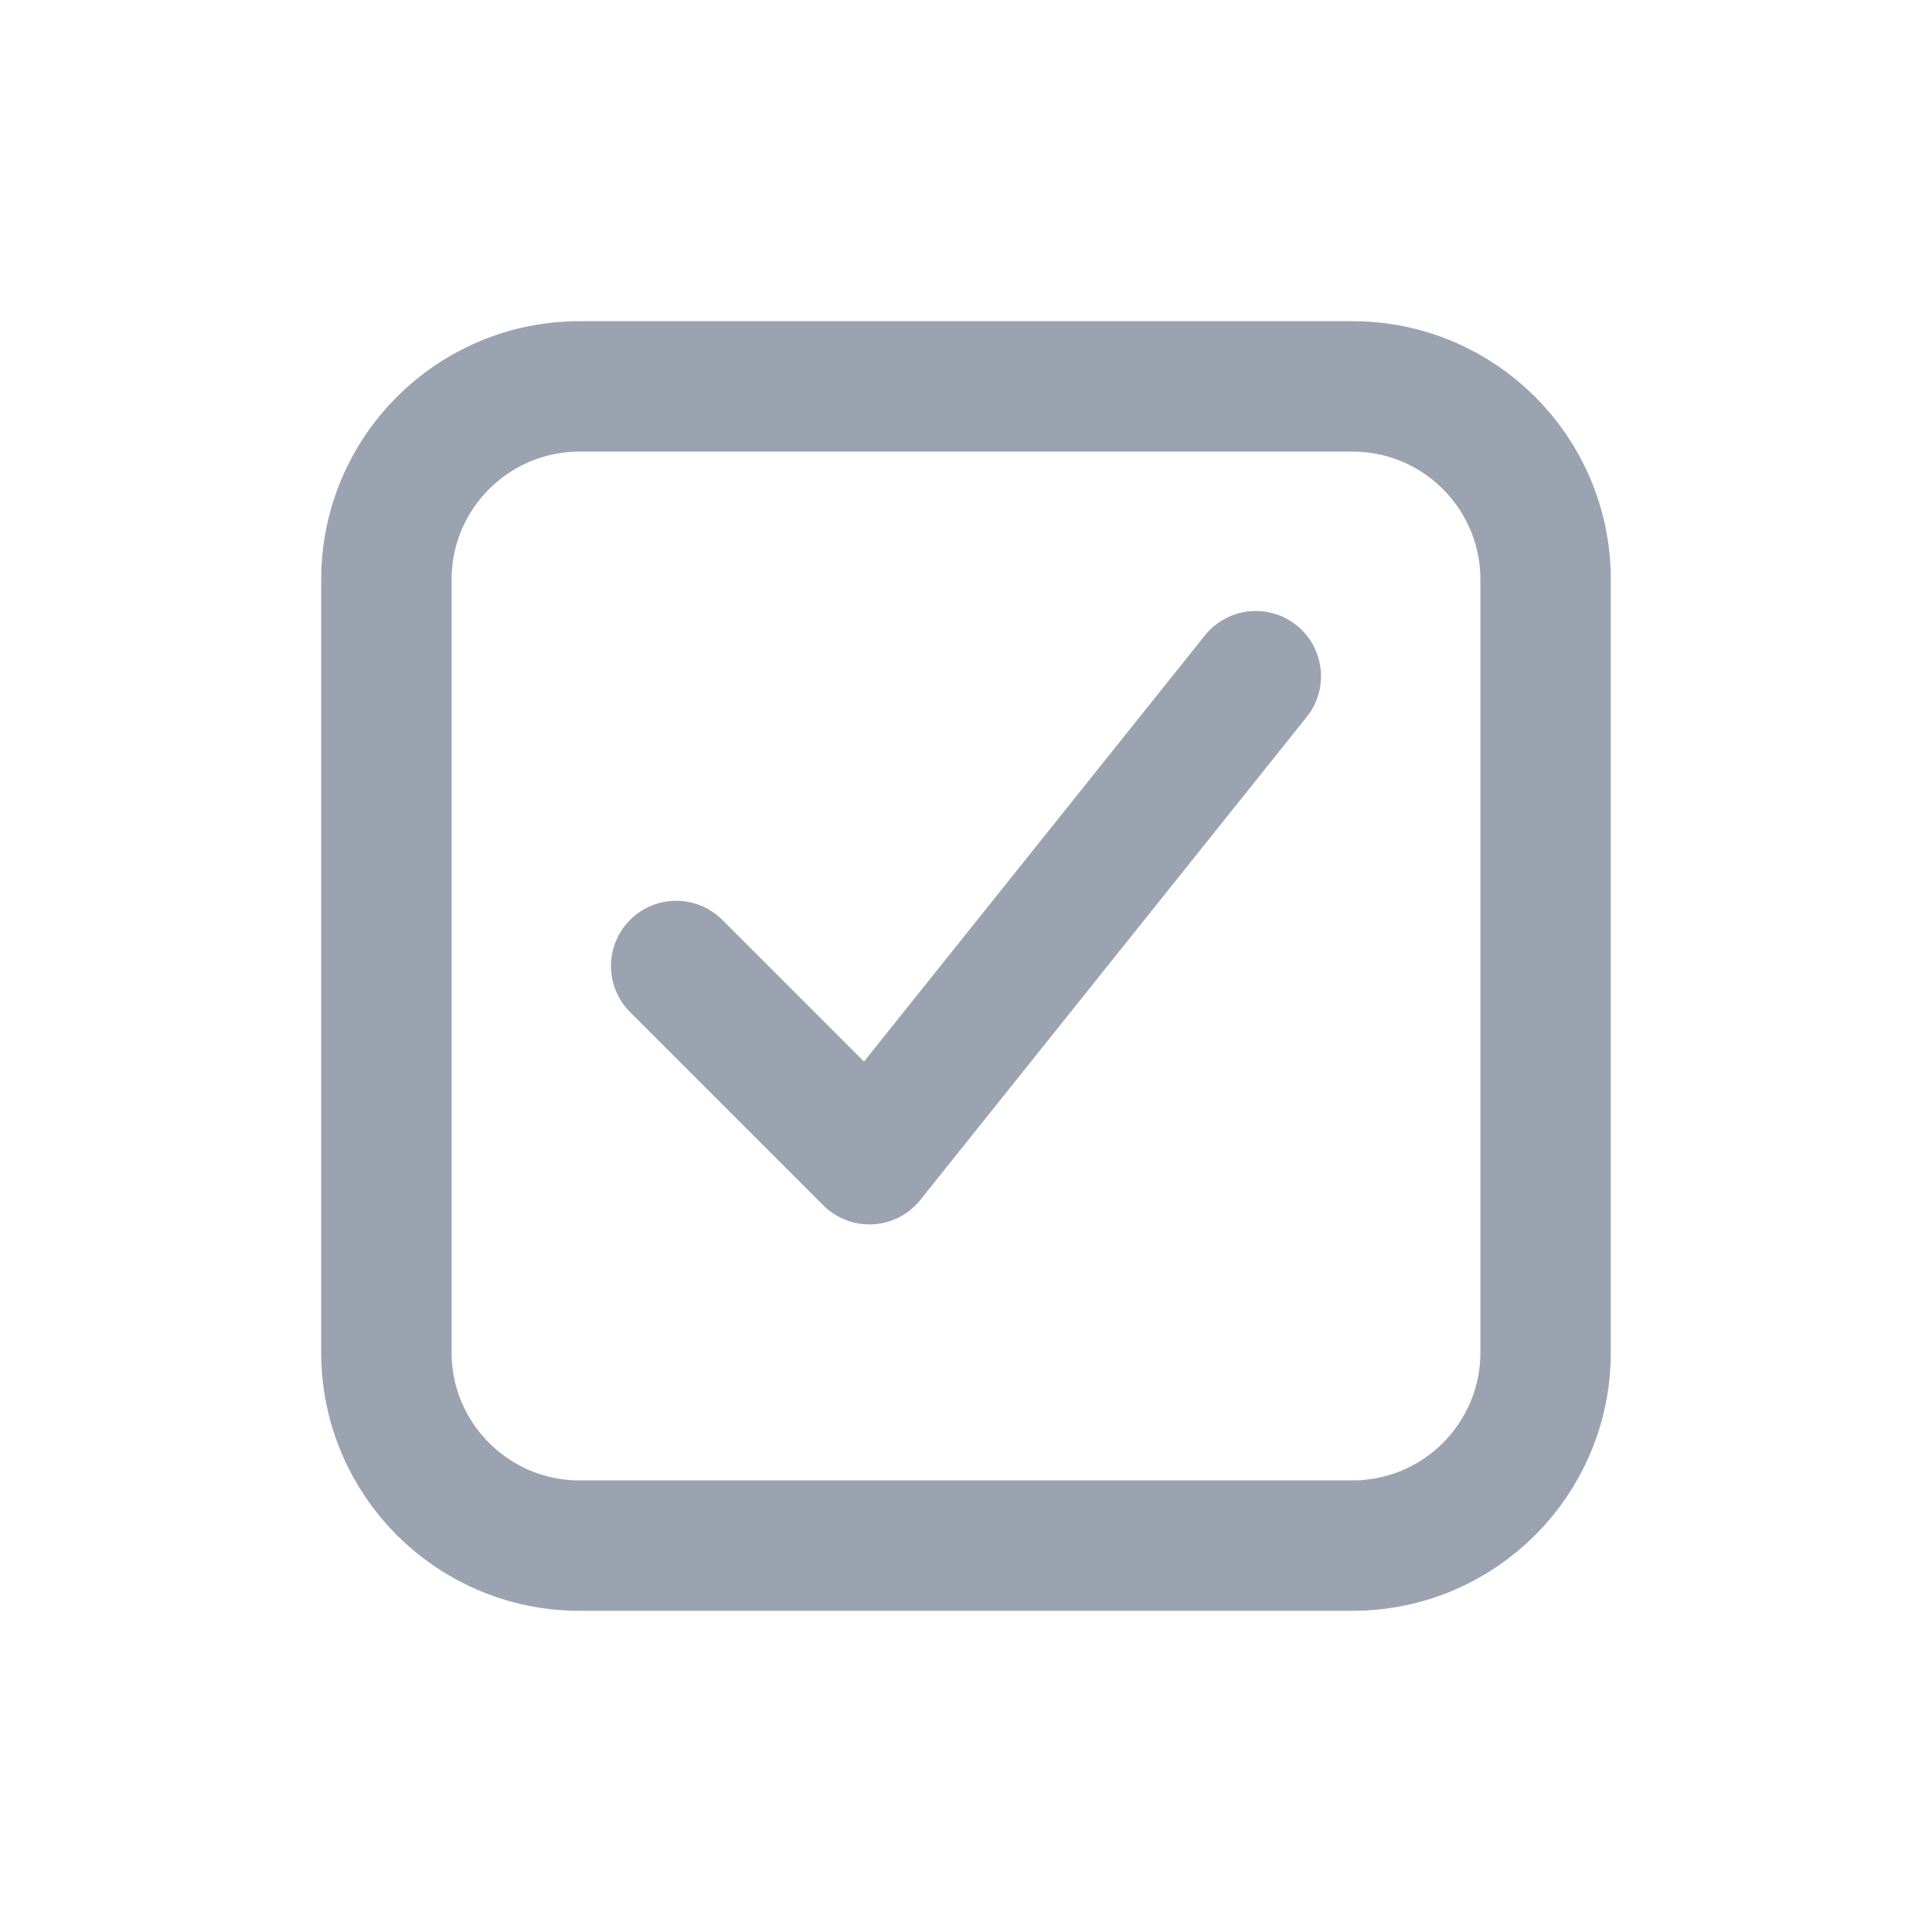
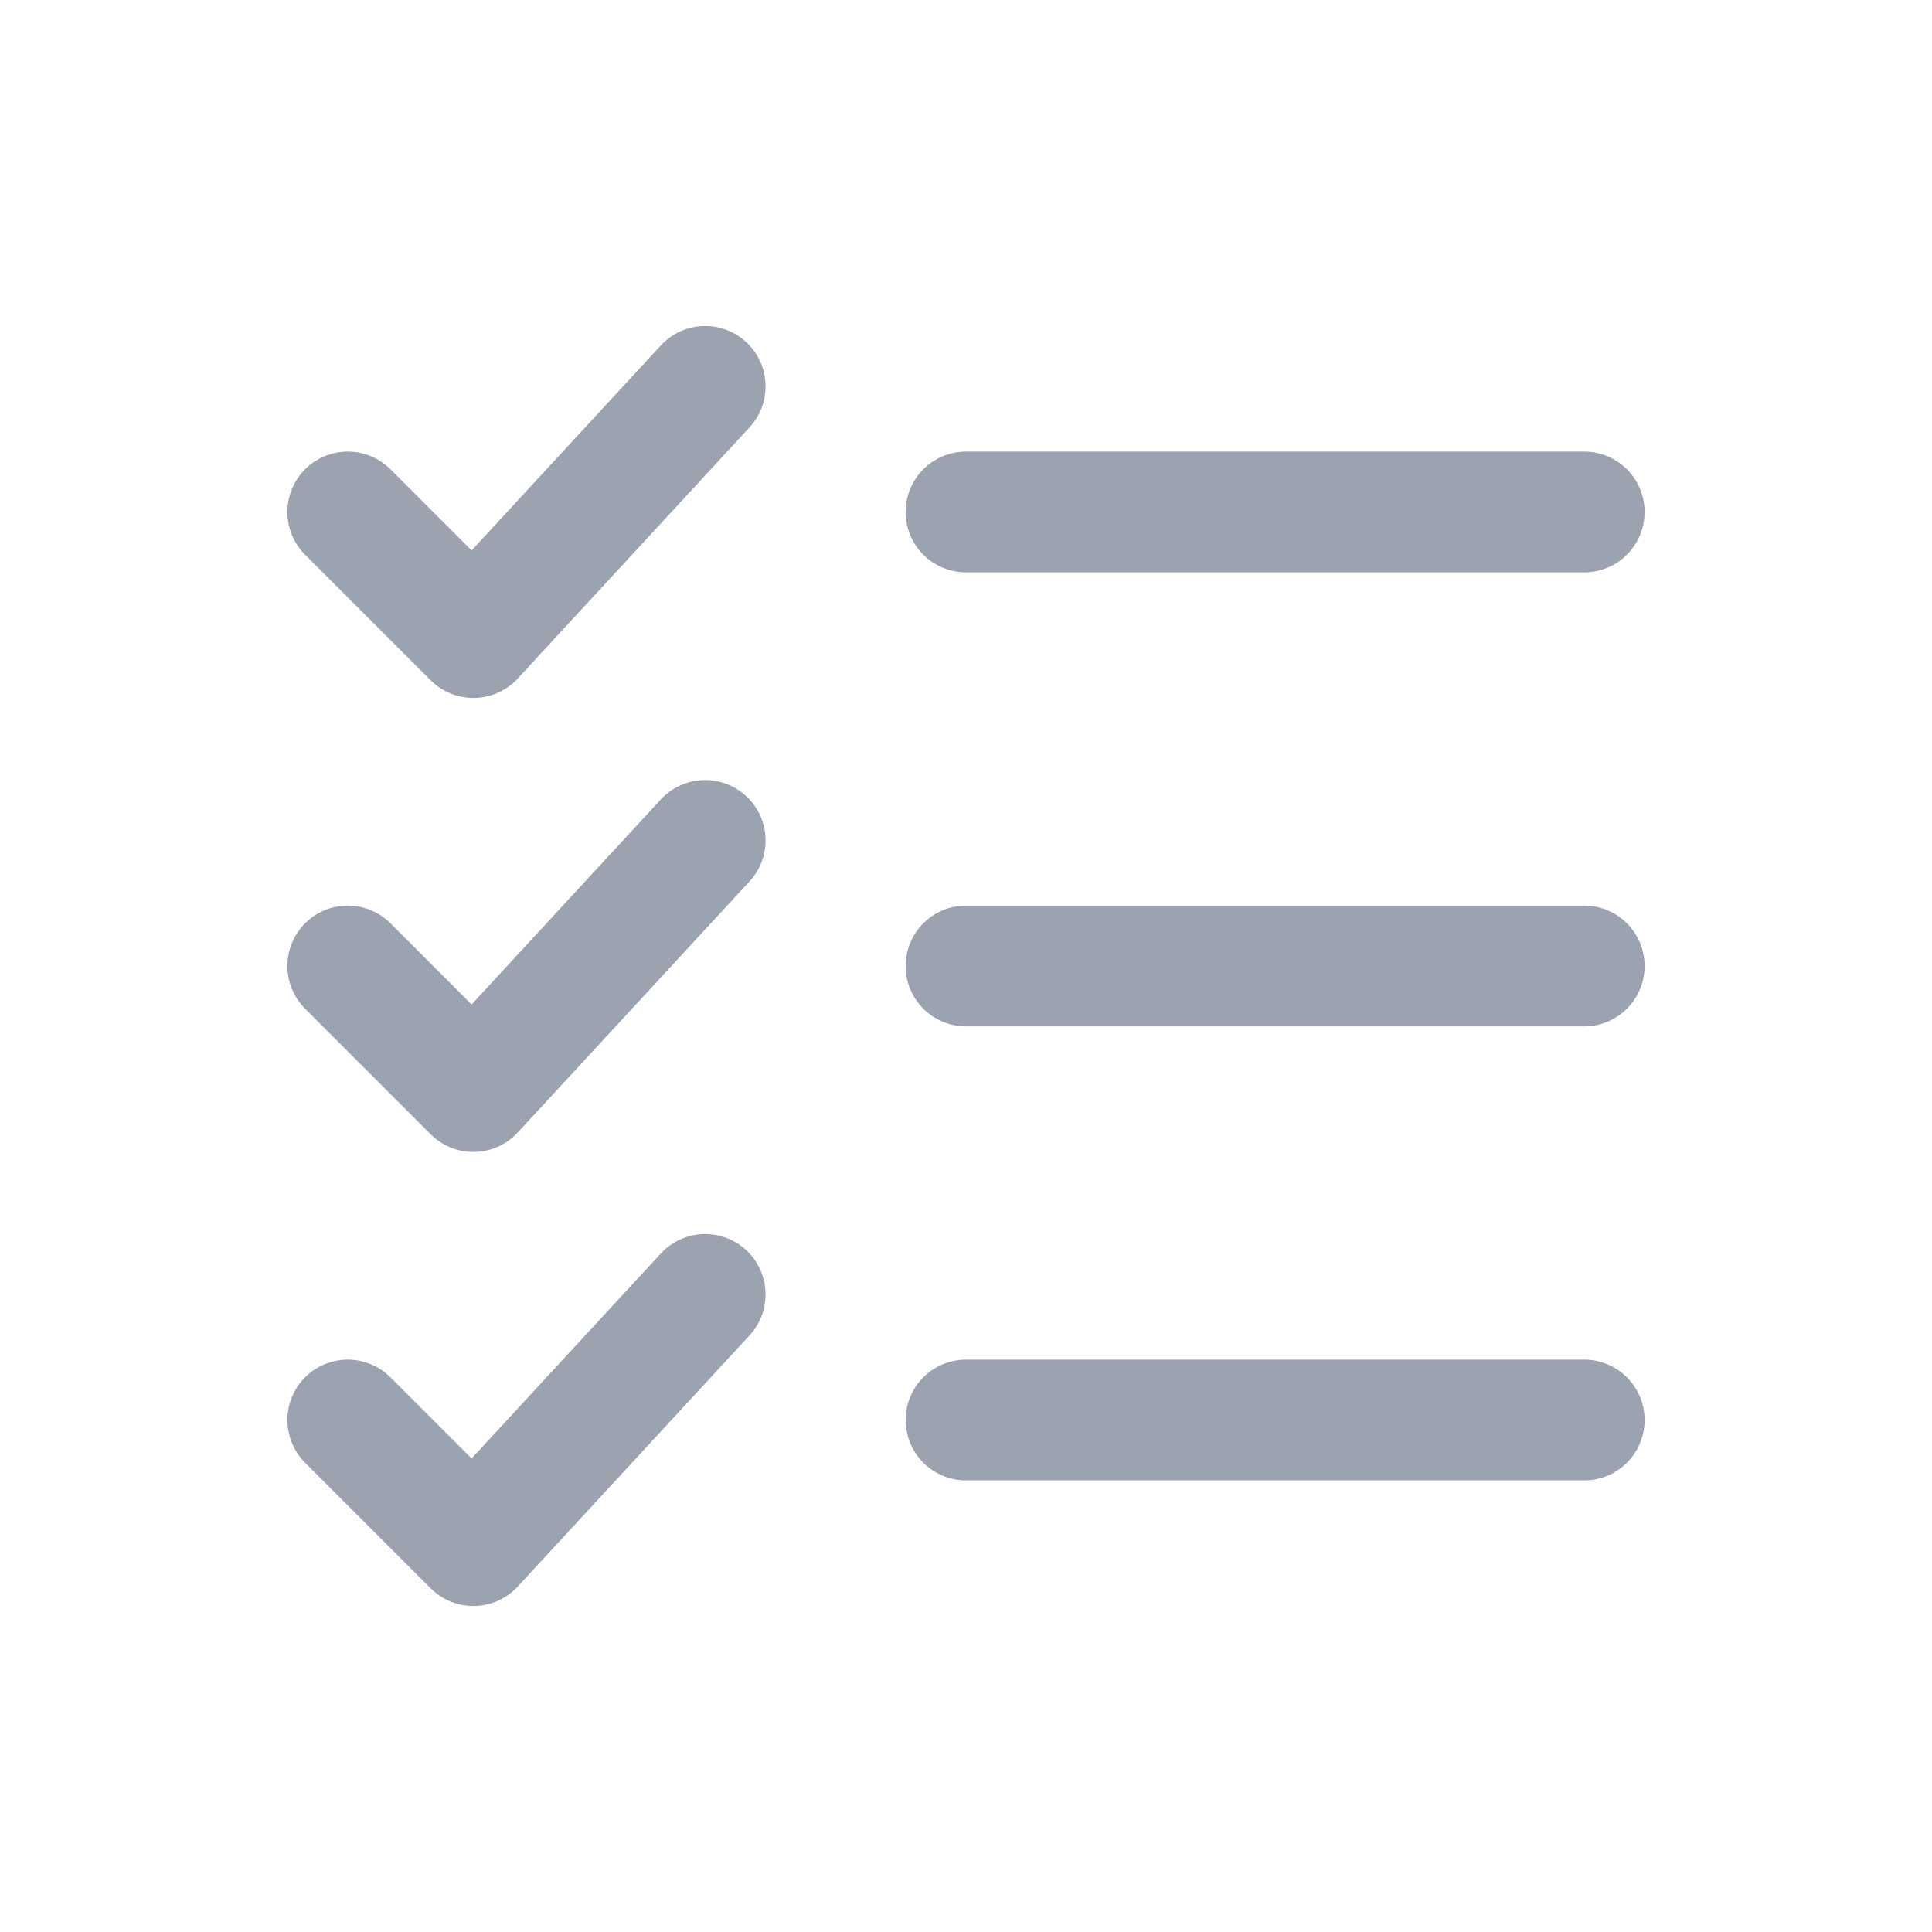
<svg xmlns="http://www.w3.org/2000/svg" preserveAspectRatio="none" overflow="visible" style="display: block;" width="20" height="20" viewBox="0 0 20 20" fill="none">
  <g id="Icon/Tasks">
-     <path id="Vector" d="M14 4H6C4.895 4 4 4.895 4 6V14C4 15.105 4.895 16 6 16H14C15.105 16 16 15.105 16 14V6C16 4.895 15.105 4 14 4Z" stroke="#9AA3AF" stroke-width="1.35" />
-     <path id="Vector_2" d="M7 10L9 12L13 7" stroke="#9AA3AF" stroke-width="1.35" stroke-linecap="round" stroke-linejoin="round" />
+     <path id="Vector" d="M3.6 5.3L4.9 6.6L7.3 4" stroke="#9AA3AF" stroke-width="1.25" stroke-linecap="round" stroke-linejoin="round" />
+     <path id="Vector_2" d="M10 5.3H16.4" stroke="#9AA3AF" stroke-width="1.25" stroke-linecap="round" />
+     <path id="Vector_3" d="M3.6 10L4.9 11.3L7.3 8.7" stroke="#9AA3AF" stroke-width="1.25" stroke-linecap="round" stroke-linejoin="round" />
+     <path id="Vector_4" d="M10 10H16.4" stroke="#9AA3AF" stroke-width="1.25" stroke-linecap="round" />
+     <path id="Vector_5" d="M3.6 14.7L4.9 16L7.3 13.4" stroke="#9AA3AF" stroke-width="1.25" stroke-linecap="round" stroke-linejoin="round" />
+     <path id="Vector_6" d="M10 14.7H16.4" stroke="#9AA3AF" stroke-width="1.25" stroke-linecap="round" />
  </g>
</svg>
